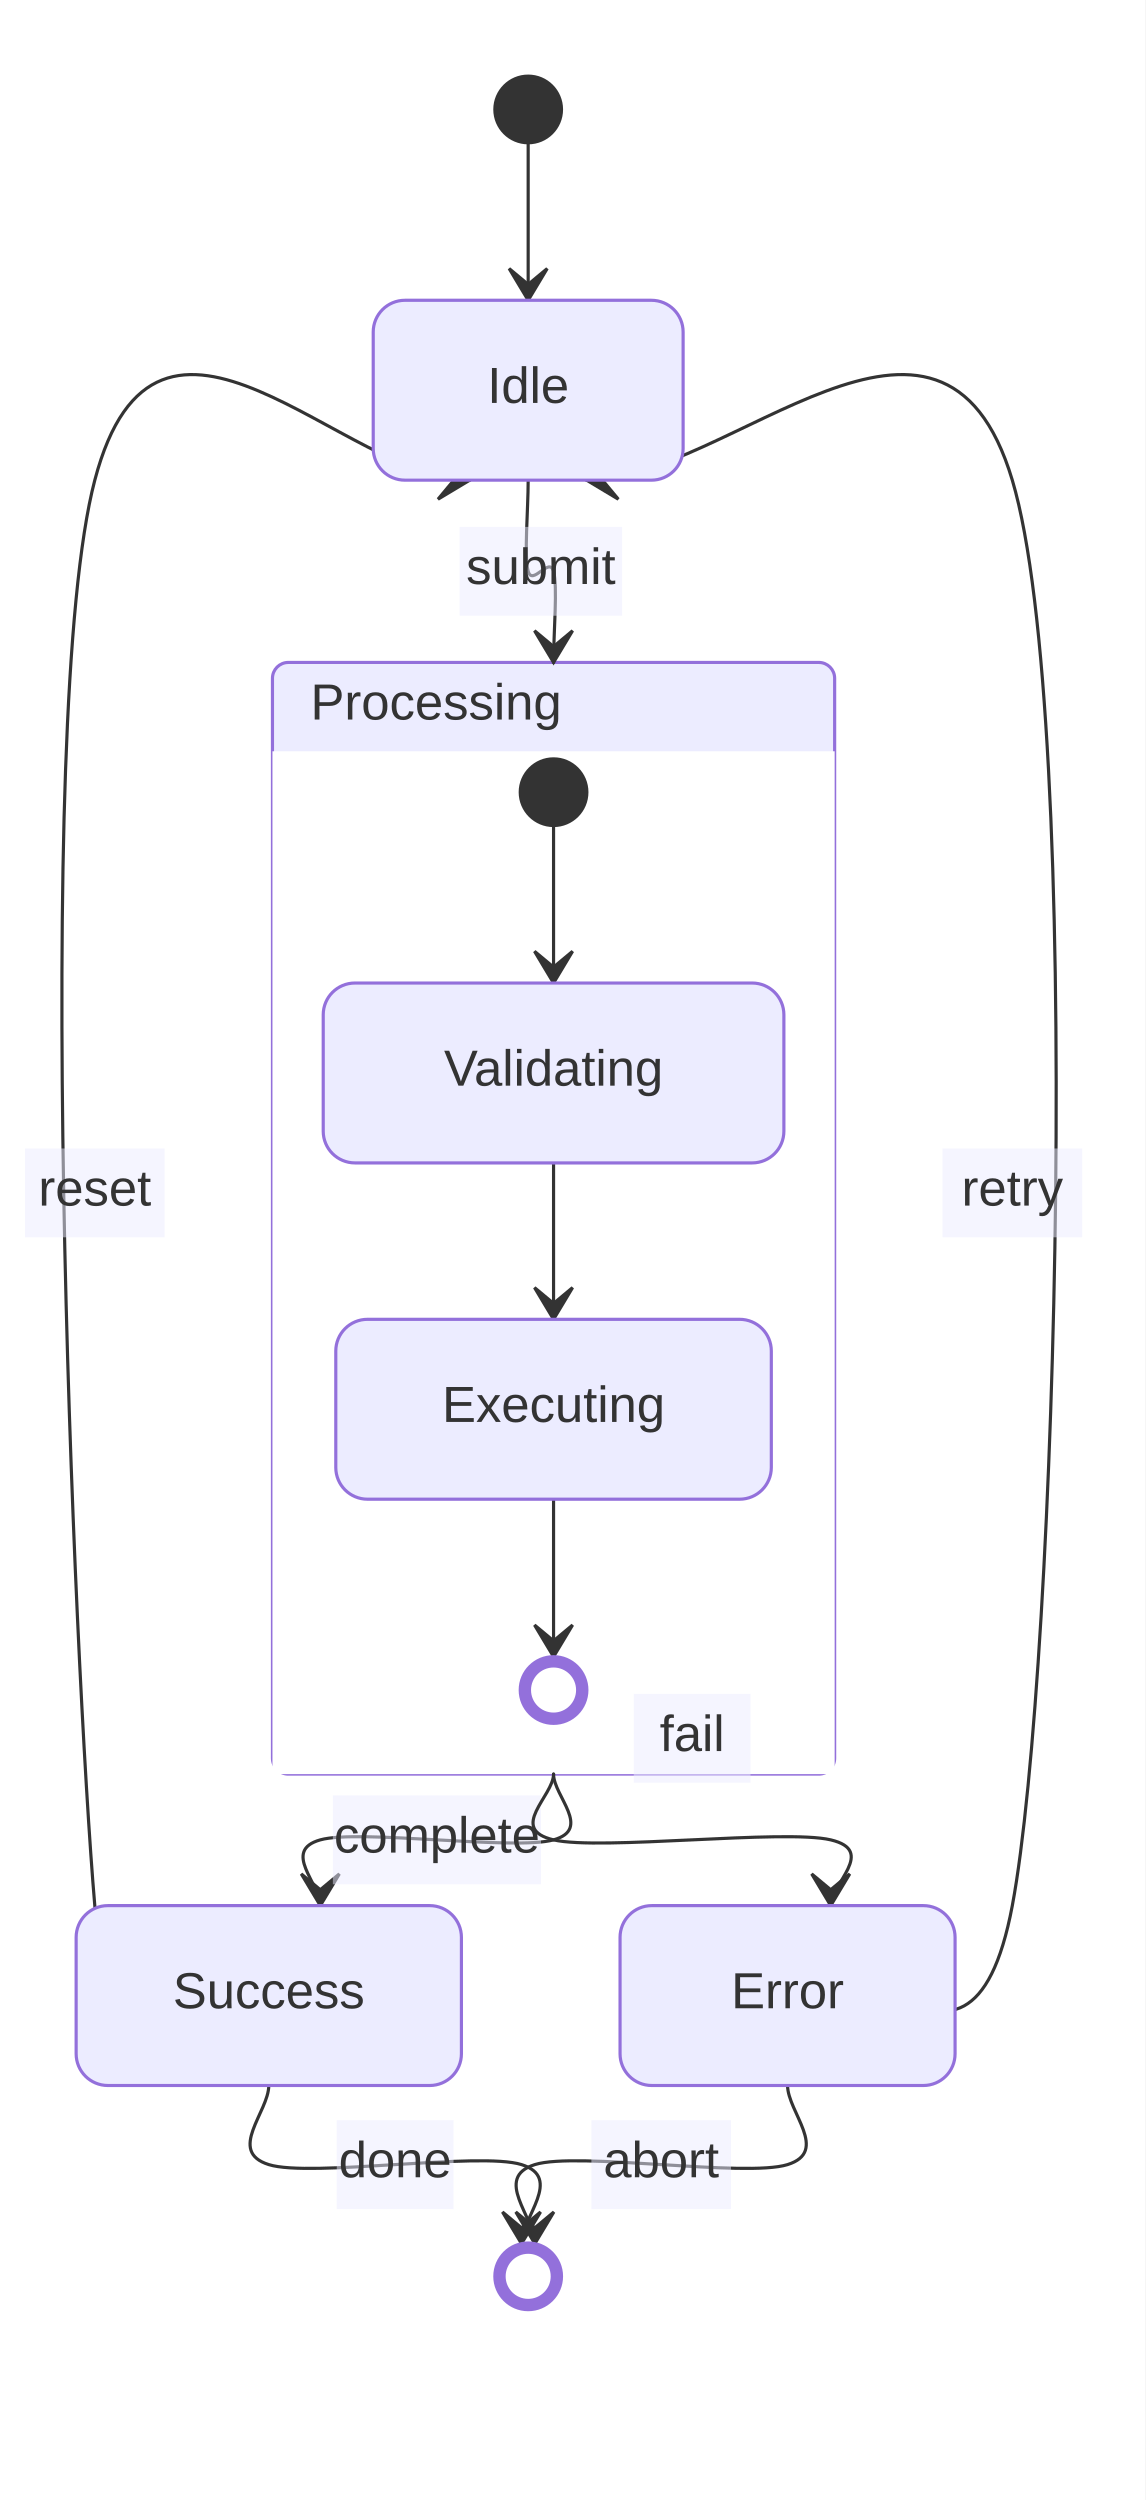
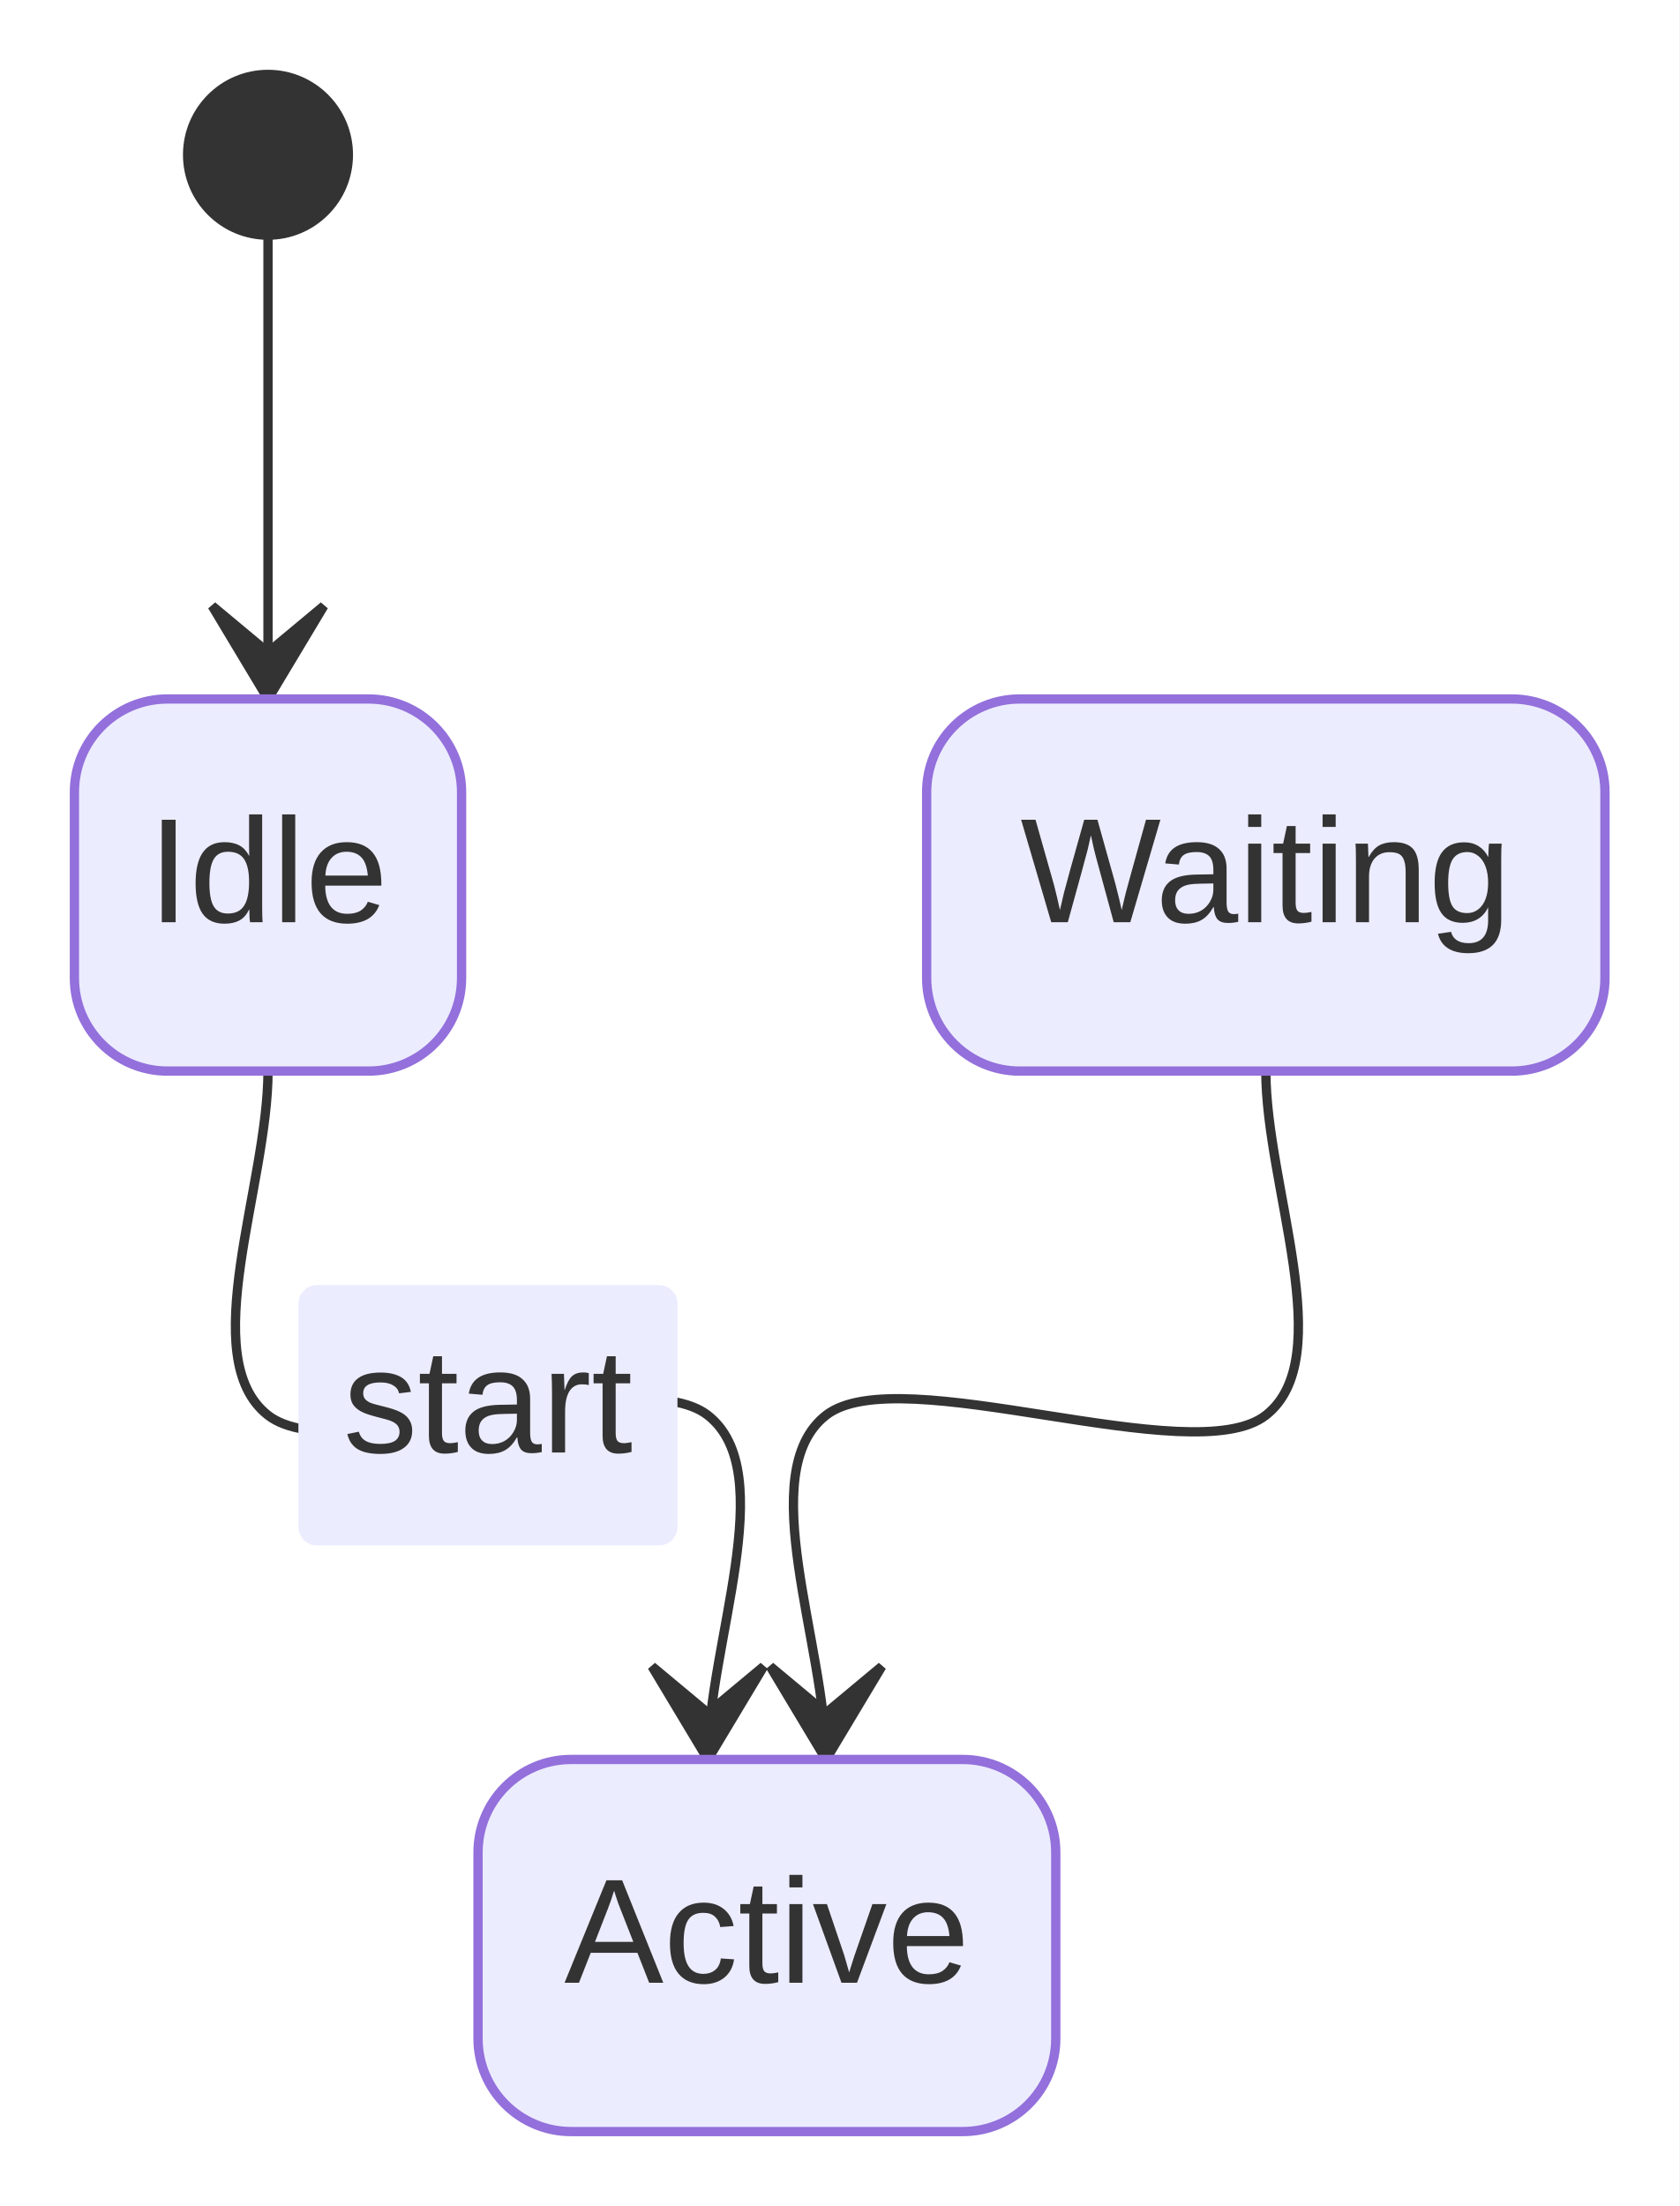
- <svg xmlns="http://www.w3.org/2000/svg" width="361.04" height="788" viewBox="0 0 361.04 788">
-   <rect width="100%" height="100%" fill="#FFFFFF" />
+ <svg xmlns="http://www.w3.org/2000/svg" width="180.541" height="237.142" viewBox="0 0 180.541 237.142">
+   <rect x="0" y="0" width="180.541" height="237.142" fill="#FFFFFF" />
  <defs>
    <marker id="arrow-0" viewBox="0 0 10 10" refX="5" refY="5" markerUnits="userSpaceOnUse" markerWidth="8" markerHeight="8" orient="auto">
      <path d="M 0 0 L 10 5 L 0 10 z" fill="#333333" />
    </marker>
    <marker id="arrow-start-0" viewBox="0 0 10 10" refX="4.5" refY="5" markerUnits="userSpaceOnUse" markerWidth="8" markerHeight="8" orient="auto">
      <path d="M 0 5 L 10 10 L 10 0 z" fill="#333333" />
    </marker>
    <marker id="arrow-state-0" viewBox="0 0 20 14" refX="19" refY="7" markerUnits="userSpaceOnUse" markerWidth="20" markerHeight="14" orient="auto">
      <path d="M 19 7 L 9 13 L 14 7 L 9 1 Z" fill="#333333" stroke="#333333" />
    </marker>
  </defs>
-   <rect x="85.88" y="208.80" width="177.20" height="350.40" rx="5" ry="5" fill="#ECECFF" stroke="#9370DB" stroke-width="1" />
-   <rect x="85.88" y="236.80" width="177.20" height="322.40" fill="#FFFFFF" stroke="none" />
-   <text x="97.88" y="226.80" text-anchor="start" font-family="'trebuchet ms', verdana, arial, sans-serif" font-size="16" fill="#333333">
-     <tspan x="97.88" dy="0.00">Processing</tspan>
+   <path d="M 28.812,25.280C28.812,33.590,28.812,46.054,28.812,50.209C28.812,54.364,28.812,46.054,28.812,50.209C28.812,54.364,28.812,66.828,28.812,75.137" fill="none" stroke="#333333" stroke-width="1" marker-end="url(#arrow-state-0)" stroke-linecap="round" stroke-linejoin="round" />
+   <path d="M 28.812,115.142C28.812,127.475,20.931,145.974,28.812,152.140C36.693,158.306,68.215,145.974,76.095,152.140C83.976,158.306,76.095,176.805,76.095,189.137" fill="none" stroke="#333333" stroke-width="1" marker-end="url(#arrow-state-0)" stroke-linecap="round" stroke-linejoin="round" />
+   <rect x="32.08" y="138.14" width="40.75" height="28.00" rx="2" ry="2" fill="#ECECFF" stroke="none" />
+   <text x="52.45" y="156.14" text-anchor="middle" font-family="'trebuchet ms', verdana, arial, sans-serif" font-size="16" fill="#333333">
+     <tspan x="52.45" dy="0.00">start</tspan>
  </text>
-   <path d="M 166.480,45.000C166.480,53.275,166.480,65.688,166.480,69.825C166.480,73.962,166.480,65.688,166.480,69.825C166.480,73.962,166.480,86.375,166.480,94.650" fill="none" stroke="#333333" stroke-width="1" marker-end="url(#arrow-state-0)" stroke-linecap="round" stroke-linejoin="round" />
-   <path d="M 166.480,151.350C166.480,160.925,165.147,175.288,166.480,180.075C167.813,184.863,173.147,175.288,174.480,180.075C175.813,184.863,174.480,199.225,174.480,208.800" fill="none" stroke="#333333" stroke-width="1" marker-end="url(#arrow-state-0)" stroke-linecap="round" stroke-linejoin="round" />
-   <rect x="144.88" y="166.08" width="51.20" height="28.00" rx="0" ry="0" fill="#ECECFF" fill-opacity="0.5" stroke="none" />
-   <text x="170.48" y="184.08" text-anchor="middle" font-family="'trebuchet ms', verdana, arial, sans-serif" font-size="16" fill="#333333">
-     <tspan x="170.48" dy="0.00">submit</tspan>
+   <path d="M 136.082,115.142C136.082,127.475,143.963,145.974,136.082,152.140C128.202,158.306,96.680,145.974,88.799,152.140C80.918,158.306,88.799,176.805,88.799,189.137" fill="none" stroke="#333333" stroke-width="1" marker-end="url(#arrow-state-0)" stroke-linecap="round" stroke-linejoin="round" />
+   <rect x="51.39" y="189.14" width="62.11" height="40.00" rx="10" ry="10" fill="#ECECFF" stroke="#9370DB" stroke-width="1" stroke-linejoin="round" stroke-linecap="round" />
+   <text x="82.45" y="213.14" text-anchor="middle" font-family="'trebuchet ms', verdana, arial, sans-serif" font-size="16" fill="#333333">
+     <tspan x="82.45" dy="0.00">Active</tspan>
  </text>
-   <path d="M 174.480,559.200C174.480,566.108,186.733,576.471,174.480,579.925C162.227,583.379,113.213,576.471,100.960,579.925C88.707,583.379,100.960,593.742,100.960,600.650" fill="none" stroke="#333333" stroke-width="1" marker-end="url(#arrow-state-0)" stroke-linecap="round" stroke-linejoin="round" />
-   <rect x="104.92" y="565.93" width="65.60" height="28.00" rx="0" ry="0" fill="#ECECFF" fill-opacity="0.5" stroke="none" />
-   <text x="137.72" y="583.93" text-anchor="middle" font-family="'trebuchet ms', verdana, arial, sans-serif" font-size="16" fill="#333333">
-     <tspan x="137.72" dy="0.00">complete</tspan>
+   <rect x="8.00" y="75.14" width="41.62" height="40.00" rx="10" ry="10" fill="#ECECFF" stroke="#9370DB" stroke-width="1" stroke-linejoin="round" stroke-linecap="round" />
+   <text x="28.81" y="99.14" text-anchor="middle" font-family="'trebuchet ms', verdana, arial, sans-serif" font-size="16" fill="#333333">
+     <tspan x="28.81" dy="0.00">Idle</tspan>
  </text>
-   <path d="M 174.480,559.200C174.480,566.108,159.920,576.471,174.480,579.925C189.040,583.379,247.280,576.471,261.840,579.925C276.400,583.379,261.840,593.742,261.840,600.650" fill="none" stroke="#333333" stroke-width="1" marker-end="url(#arrow-state-0)" stroke-linecap="round" stroke-linejoin="round" />
-   <rect x="199.76" y="533.93" width="36.80" height="28.00" rx="0" ry="0" fill="#ECECFF" fill-opacity="0.5" stroke="none" />
-   <text x="218.16" y="551.93" text-anchor="middle" font-family="'trebuchet ms', verdana, arial, sans-serif" font-size="16" fill="#333333">
-     <tspan x="218.16" dy="0.00">fail</tspan>
+   <rect x="99.62" y="75.14" width="72.92" height="40.00" rx="10" ry="10" fill="#ECECFF" stroke="#9370DB" stroke-width="1" stroke-linejoin="round" stroke-linecap="round" />
+   <text x="136.08" y="99.14" text-anchor="middle" font-family="'trebuchet ms', verdana, arial, sans-serif" font-size="16" fill="#333333">
+     <tspan x="136.08" dy="0.00">Waiting</tspan>
  </text>
-   <path d="M 68.480,600.650C55.613,600.650,36.313,675.533,29.880,600.650C23.447,525.767,10.183,226.233,29.880,151.350C49.577,76.467,108.667,151.350,148.060,151.350" fill="none" stroke="#333333" stroke-width="1" marker-end="url(#arrow-state-0)" stroke-linecap="round" stroke-linejoin="round" />
-   <rect x="7.88" y="362.00" width="44.00" height="28.00" rx="0" ry="0" fill="#ECECFF" fill-opacity="0.5" stroke="none" />
-   <text x="29.88" y="380.00" text-anchor="middle" font-family="'trebuchet ms', verdana, arial, sans-serif" font-size="16" fill="#333333">
-     <tspan x="29.88" dy="0.00">reset</tspan>
-   </text>
-   <path d="M 234.640,600.650C262.787,600.650,305.007,675.533,319.080,600.650C333.153,525.767,341.443,226.233,319.080,151.350C296.717,76.467,229.627,151.350,184.900,151.350" fill="none" stroke="#333333" stroke-width="1" marker-end="url(#arrow-state-0)" stroke-linecap="round" stroke-linejoin="round" />
-   <rect x="297.08" y="362.00" width="44.00" height="28.00" rx="0" ry="0" fill="#ECECFF" fill-opacity="0.5" stroke="none" />
-   <text x="319.08" y="380.00" text-anchor="middle" font-family="'trebuchet ms', verdana, arial, sans-serif" font-size="16" fill="#333333">
-     <tspan x="319.08" dy="0.00">retry</tspan>
-   </text>
-   <path d="M 248.240,657.350C248.240,665.660,261.517,678.126,248.240,682.281C234.963,686.436,181.857,678.126,168.580,682.281C155.303,686.436,168.580,698.902,168.580,707.212" fill="none" stroke="#333333" stroke-width="1" marker-end="url(#arrow-state-0)" stroke-linecap="round" stroke-linejoin="round" />
-   <rect x="186.41" y="668.28" width="44.00" height="28.00" rx="0" ry="0" fill="#ECECFF" fill-opacity="0.5" stroke="none" />
-   <text x="208.41" y="686.28" text-anchor="middle" font-family="'trebuchet ms', verdana, arial, sans-serif" font-size="16" fill="#333333">
-     <tspan x="208.41" dy="0.00">abort</tspan>
-   </text>
-   <path d="M 84.720,657.350C84.720,665.660,71.443,678.126,84.720,682.281C97.997,686.436,151.103,678.126,164.380,682.281C177.657,686.436,164.380,698.902,164.380,707.212" fill="none" stroke="#333333" stroke-width="1" marker-end="url(#arrow-state-0)" stroke-linecap="round" stroke-linejoin="round" />
-   <rect x="106.15" y="668.28" width="36.80" height="28.00" rx="0" ry="0" fill="#ECECFF" fill-opacity="0.5" stroke="none" />
-   <text x="124.55" y="686.28" text-anchor="middle" font-family="'trebuchet ms', verdana, arial, sans-serif" font-size="16" fill="#333333">
-     <tspan x="124.55" dy="0.00">done</tspan>
-   </text>
-   <path d="M 174.480,260.200C174.480,268.475,174.480,280.888,174.480,285.025C174.480,289.162,174.480,280.887,174.480,285.025C174.480,289.163,174.480,301.575,174.480,309.850" fill="none" stroke="#333333" stroke-width="1" marker-end="url(#arrow-state-0)" stroke-linecap="round" stroke-linejoin="round" />
-   <path d="M 174.480,366.550C174.480,374.767,174.480,387.092,174.480,391.200C174.480,395.308,174.480,387.092,174.480,391.200C174.480,395.308,174.480,407.633,174.480,415.850" fill="none" stroke="#333333" stroke-width="1" marker-end="url(#arrow-state-0)" stroke-linecap="round" stroke-linejoin="round" />
-   <path d="M 174.480,472.550C174.480,480.825,174.480,493.237,174.480,497.375C174.480,501.513,174.480,493.237,174.480,497.375C174.480,501.513,174.480,513.925,174.480,522.200" fill="none" stroke="#333333" stroke-width="1" marker-end="url(#arrow-state-0)" stroke-linecap="round" stroke-linejoin="round" />
-   <rect x="195.44" y="600.65" width="105.60" height="56.70" rx="10" ry="10" fill="#ECECFF" stroke="#9370DB" stroke-width="1" stroke-linejoin="round" stroke-linecap="round" />
-   <text x="248.24" y="633.00" text-anchor="middle" font-family="'trebuchet ms', verdana, arial, sans-serif" font-size="16" fill="#333333">
-     <tspan x="248.24" dy="0.00">Error</tspan>
-   </text>
-   <rect x="105.84" y="415.85" width="137.28" height="56.70" rx="10" ry="10" fill="#ECECFF" stroke="#9370DB" stroke-width="1" stroke-linejoin="round" stroke-linecap="round" />
-   <text x="174.48" y="448.20" text-anchor="middle" font-family="'trebuchet ms', verdana, arial, sans-serif" font-size="16" fill="#333333">
-     <tspan x="174.48" dy="0.00">Executing</tspan>
-   </text>
-   <rect x="117.64" y="94.65" width="97.68" height="56.70" rx="10" ry="10" fill="#ECECFF" stroke="#9370DB" stroke-width="1" stroke-linejoin="round" stroke-linecap="round" />
-   <text x="166.48" y="127.00" text-anchor="middle" font-family="'trebuchet ms', verdana, arial, sans-serif" font-size="16" fill="#333333">
-     <tspan x="166.48" dy="0.00">Idle</tspan>
-   </text>
-   <rect x="24.00" y="600.65" width="121.44" height="56.70" rx="10" ry="10" fill="#ECECFF" stroke="#9370DB" stroke-width="1" stroke-linejoin="round" stroke-linecap="round" />
-   <text x="84.72" y="633.00" text-anchor="middle" font-family="'trebuchet ms', verdana, arial, sans-serif" font-size="16" fill="#333333">
-     <tspan x="84.72" dy="0.00">Success</tspan>
-   </text>
-   <rect x="101.88" y="309.85" width="145.20" height="56.70" rx="10" ry="10" fill="#ECECFF" stroke="#9370DB" stroke-width="1" stroke-linejoin="round" stroke-linecap="round" />
-   <text x="174.48" y="342.20" text-anchor="middle" font-family="'trebuchet ms', verdana, arial, sans-serif" font-size="16" fill="#333333">
-     <tspan x="174.48" dy="0.00">Validating</tspan>
-   </text>
-   <circle cx="174.48" cy="532.70" r="10.50" fill="#9370DB" stroke="#9370DB" stroke-width="1" stroke-linejoin="round" stroke-linecap="round" />
-   <circle cx="174.48" cy="532.70" r="6.50" fill="#FFFFFF" stroke="#FFFFFF" stroke-width="1.2" stroke-linejoin="round" stroke-linecap="round" />
-   <circle cx="166.48" cy="717.50" r="10.50" fill="#9370DB" stroke="#9370DB" stroke-width="1" stroke-linejoin="round" stroke-linecap="round" />
-   <circle cx="166.48" cy="717.50" r="6.50" fill="#FFFFFF" stroke="#FFFFFF" stroke-width="1.2" stroke-linejoin="round" stroke-linecap="round" />
-   <circle cx="166.48" cy="34.50" r="10.50" fill="#333333" stroke="#333333" stroke-width="1" stroke-linejoin="round" stroke-linecap="round" />
-   <circle cx="174.48" cy="249.70" r="10.50" fill="#333333" stroke="#333333" stroke-width="1" stroke-linejoin="round" stroke-linecap="round" />
+   <circle cx="28.81" cy="16.64" r="8.64" fill="#333333" stroke="#333333" stroke-width="1" stroke-linejoin="round" stroke-linecap="round" />
</svg>
